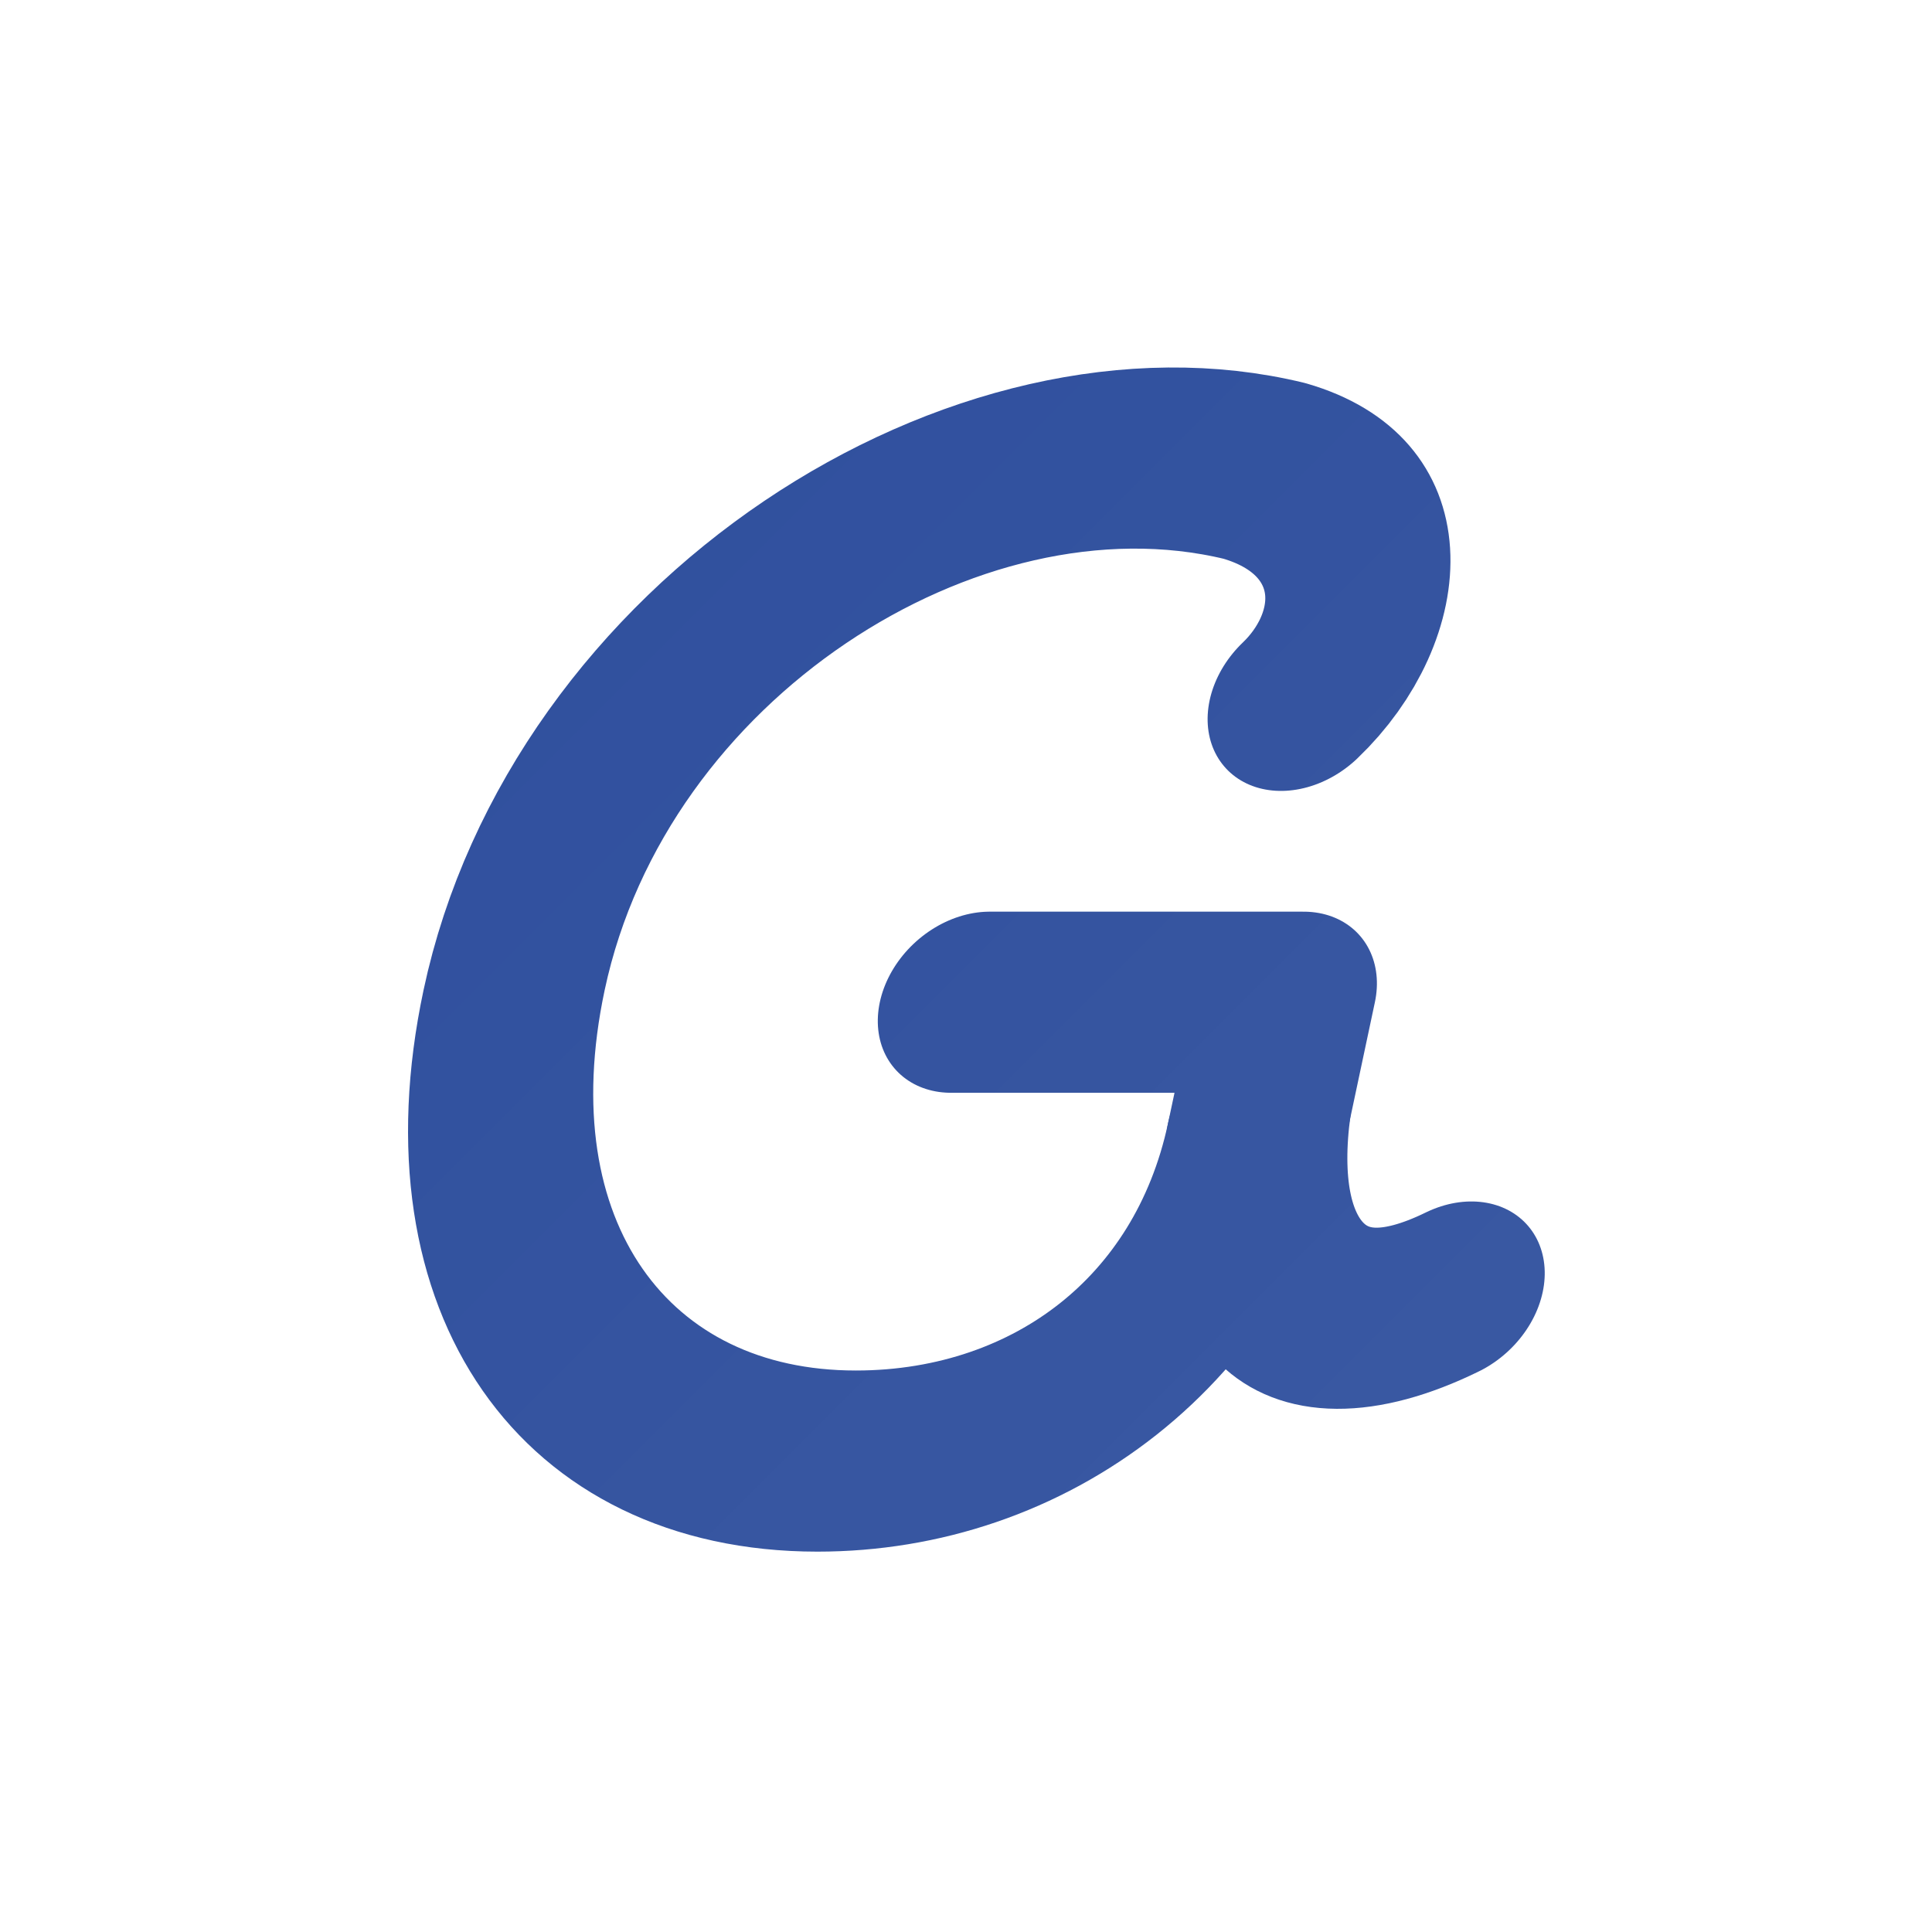
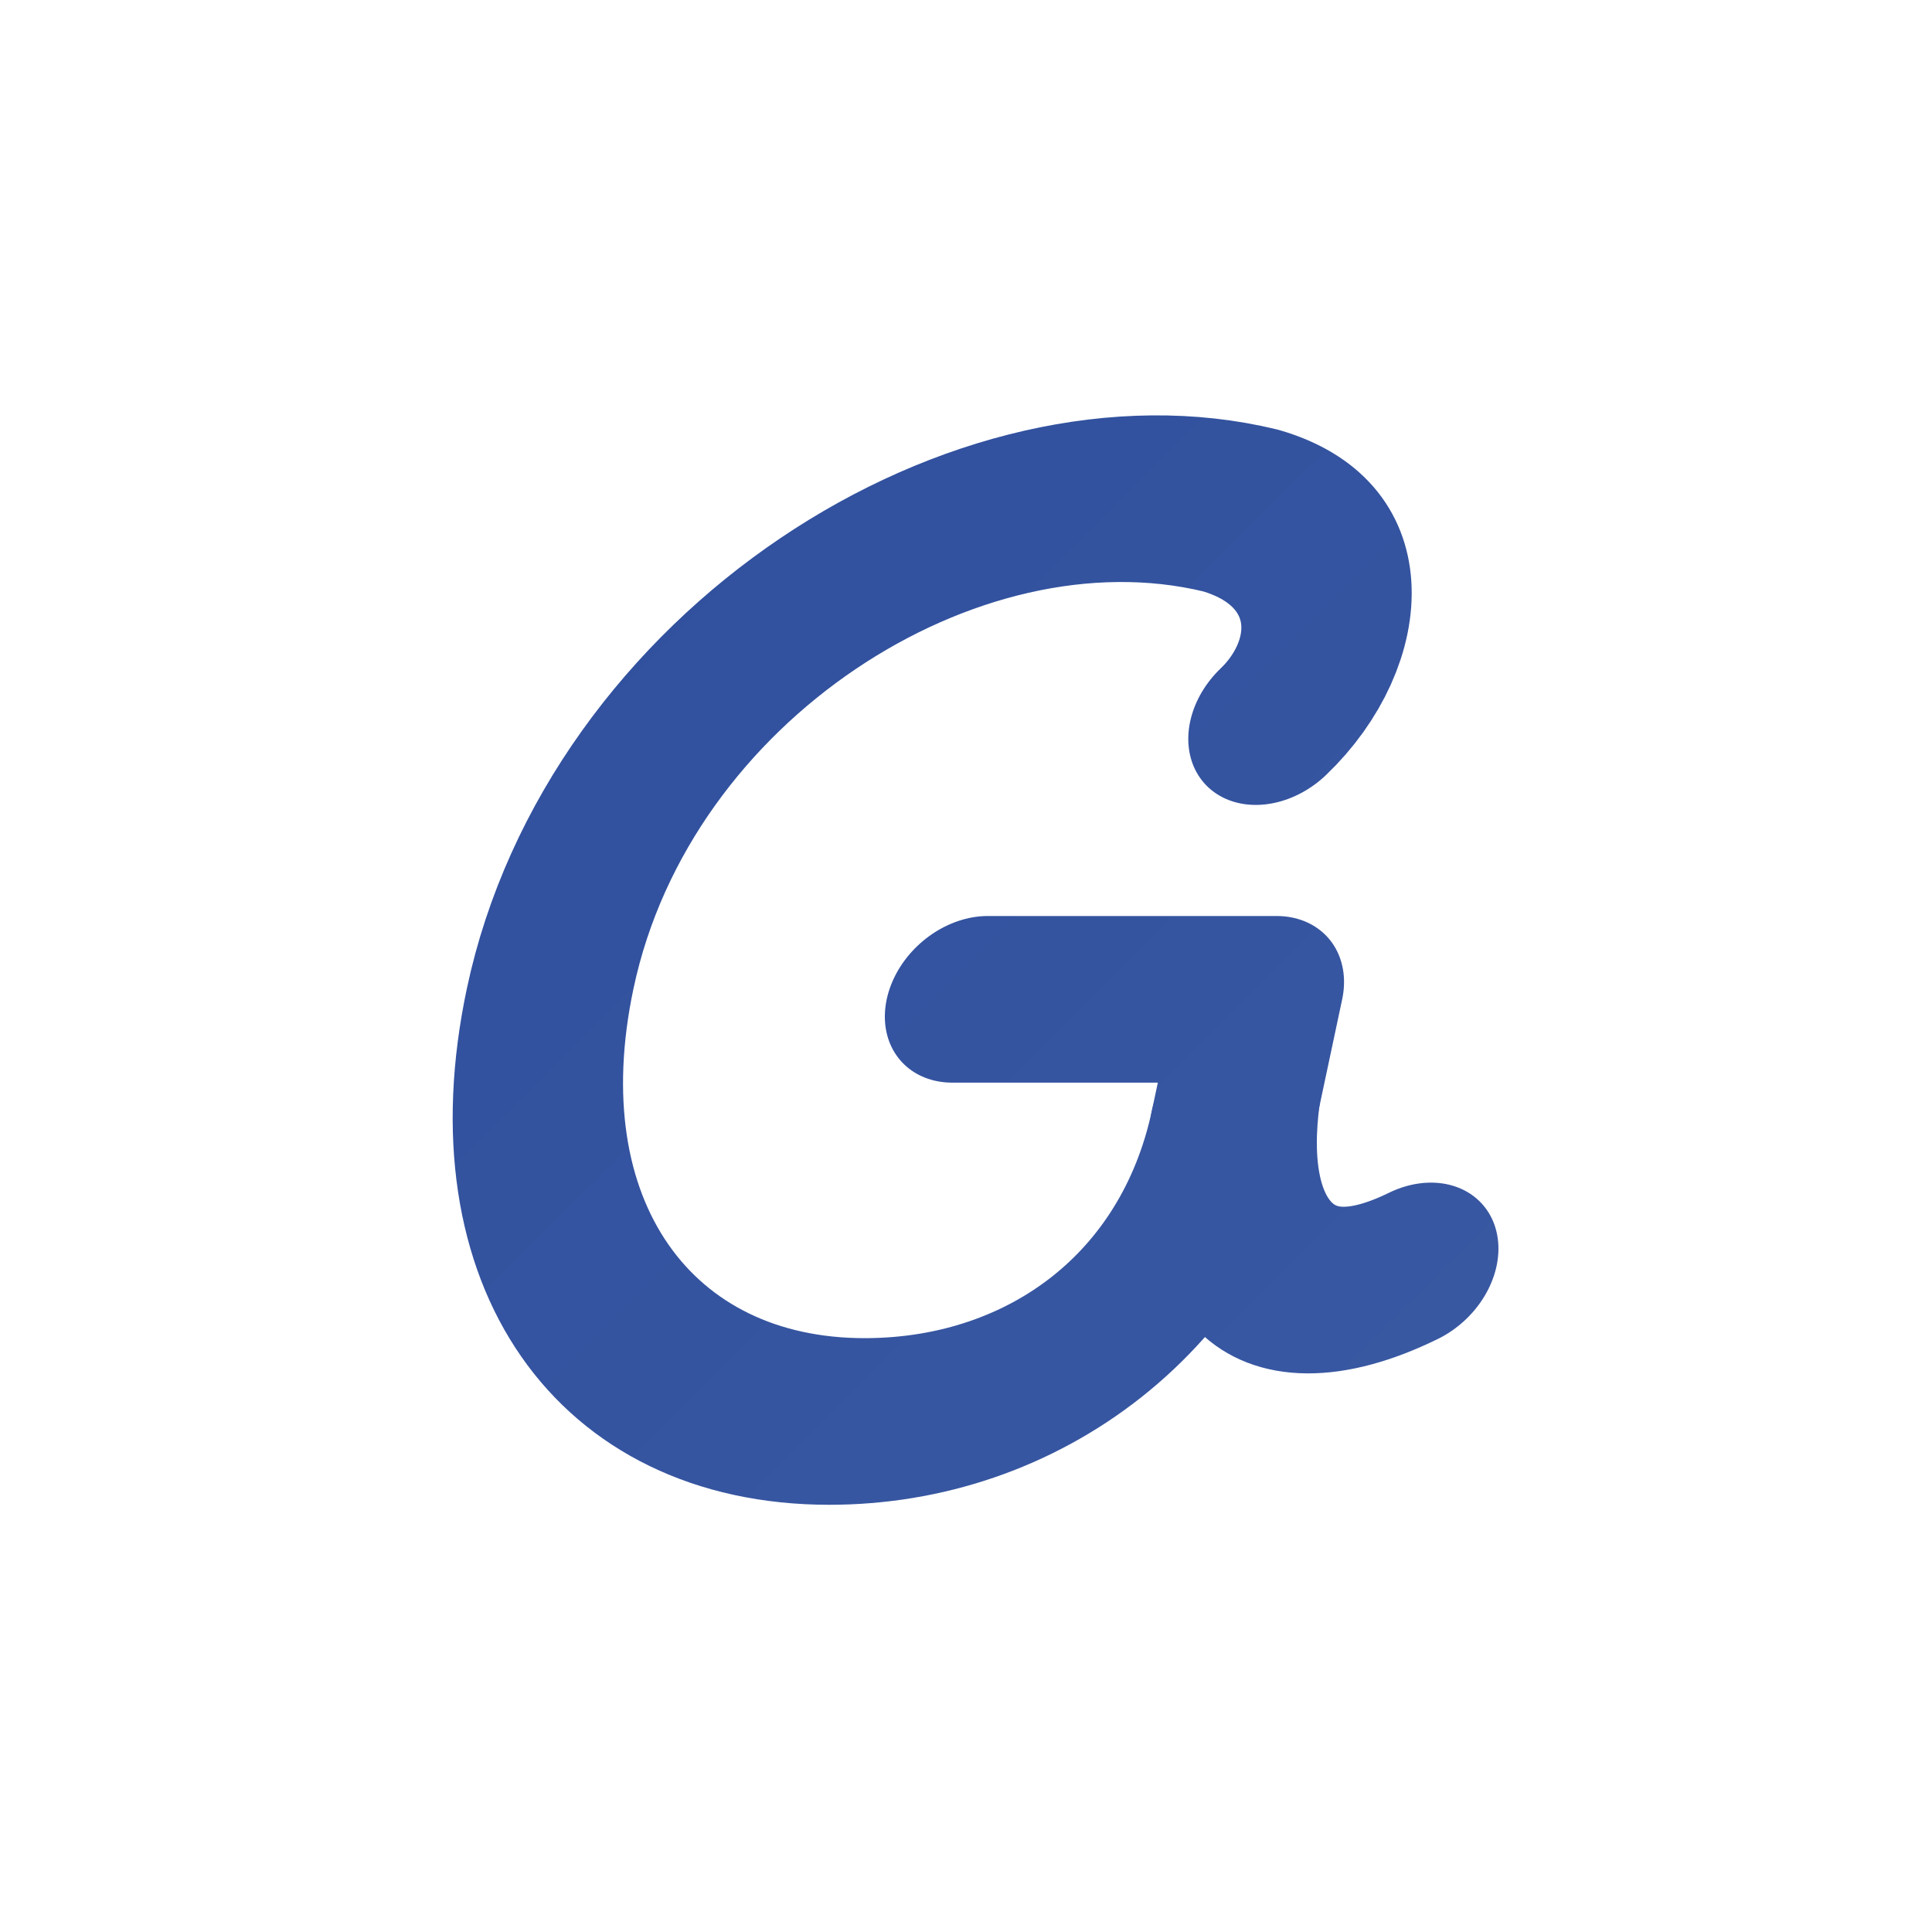
<svg xmlns="http://www.w3.org/2000/svg" viewBox="0 0 32 32" role="img" aria-label="富邦悍將（印記圖稿）" color="#2A4B9B">
  <defs>
    <symbol id="mark" viewBox="0 0 32 32">
      <linearGradient id="inkg" x1="0" y1="0" x2="1" y2="1">
        <stop offset="0" stop-color="#fff" />
        <stop offset="1" stop-color="#e6e6e6" />
      </linearGradient>
      <mask id="ink" maskUnits="userSpaceOnUse" x="0" y="0" width="32" height="32">
        <rect width="32" height="32" fill="url(#inkg)" />
      </mask>
      <g mask="url(#ink)">
-         <g transform="translate(16 16) skewX(-12) translate(-16 -16)">
-           <path d="M20.6 11.6 C21.6 10.4 21.4 8.4 19.2 7.8 C14 6.6 8.6 10.6 8.6 16.4 C8.6 21 11.6 24.2 15.6 24.2 C19 24.2 21.4 22 21.4 18.6 V16.6 H16.2" fill="none" stroke="currentColor" stroke-width="3" stroke-linejoin="round" stroke-linecap="round" />
-           <path d="M21.4 18.6 C21.6 21.2 23 22.6 25.2 21.4" fill="none" stroke="currentColor" stroke-width="3" stroke-linecap="round" />
+         <g transform="translate(16 16) scale(0.92) translate(-16 -16)">
+           <g transform="translate(16 16) skewX(-12) translate(-16 -16)">
+             <path d="M20.6 11.6 C21.6 10.4 21.4 8.4 19.2 7.8 C14 6.6 8.6 10.6 8.6 16.4 C8.6 21 11.6 24.2 15.6 24.2 C19 24.2 21.4 22 21.4 18.6 V16.6 H16.2" fill="none" stroke="currentColor" stroke-width="3" stroke-linejoin="round" stroke-linecap="round" />
+             <path d="M21.4 18.6 C21.6 21.2 23 22.6 25.2 21.4" fill="none" stroke="currentColor" stroke-width="3" stroke-linecap="round" />
+           </g>
        </g>
      </g>
    </symbol>
  </defs>
  <use href="#mark" />
</svg>
